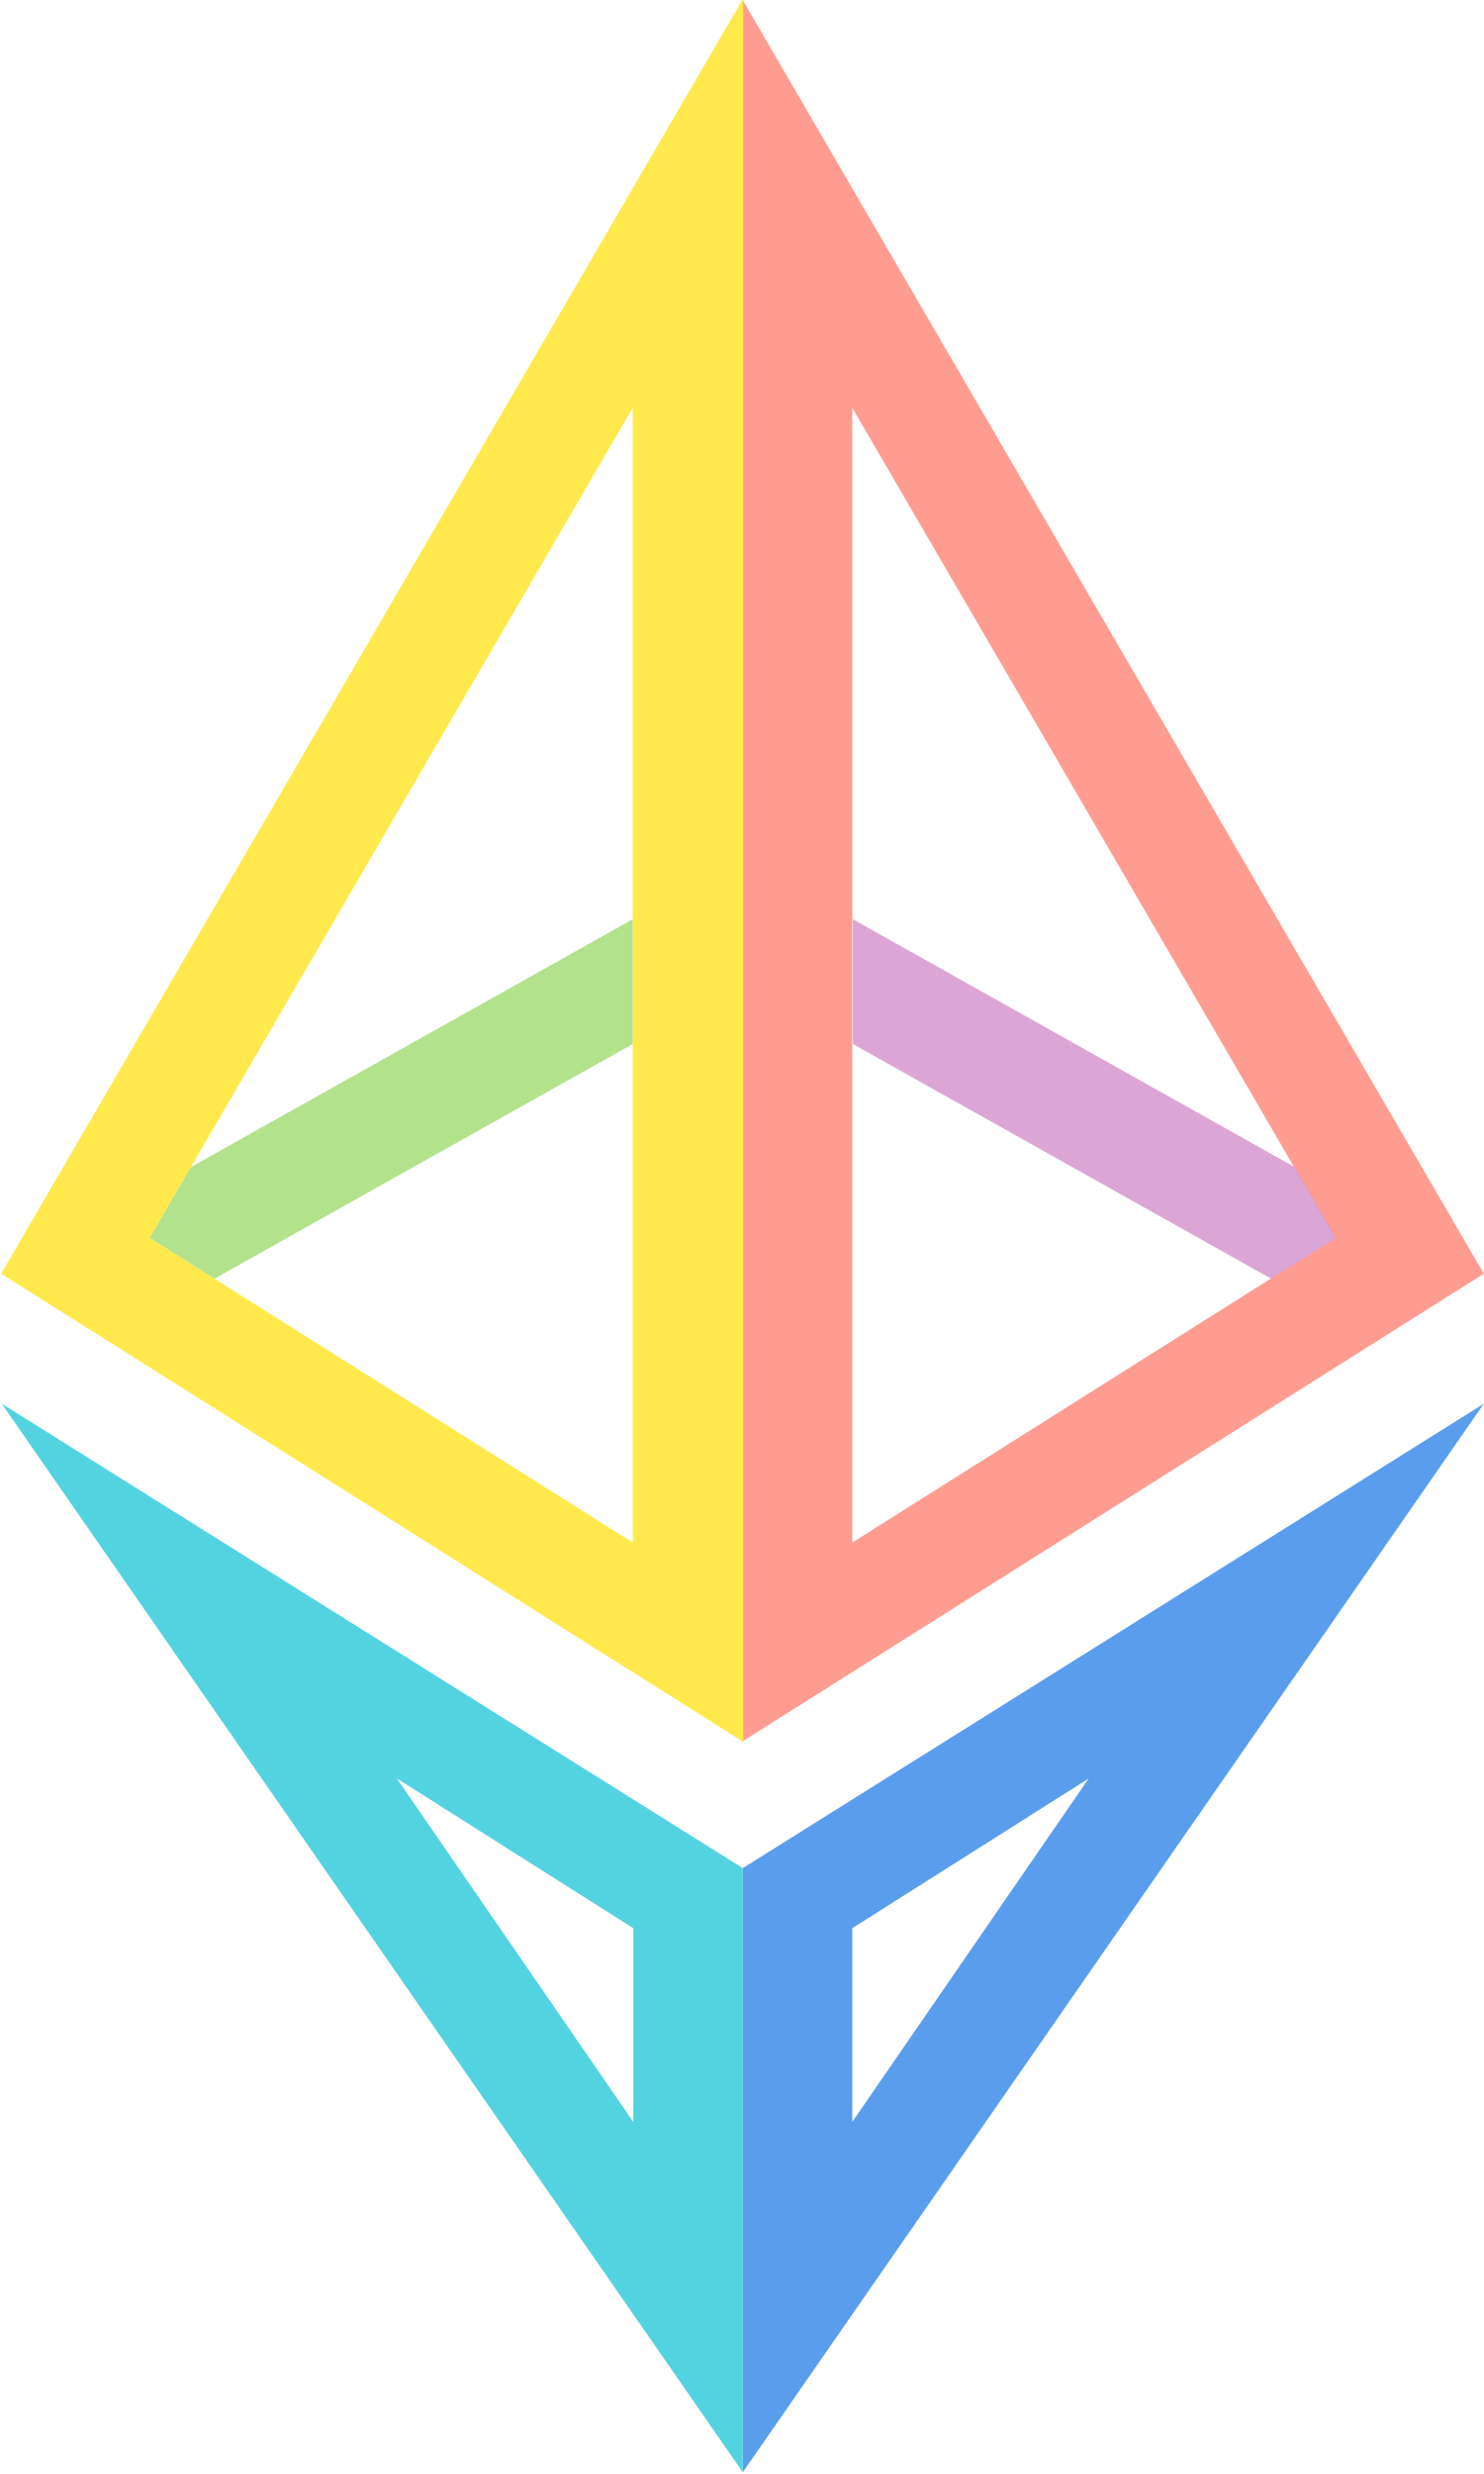
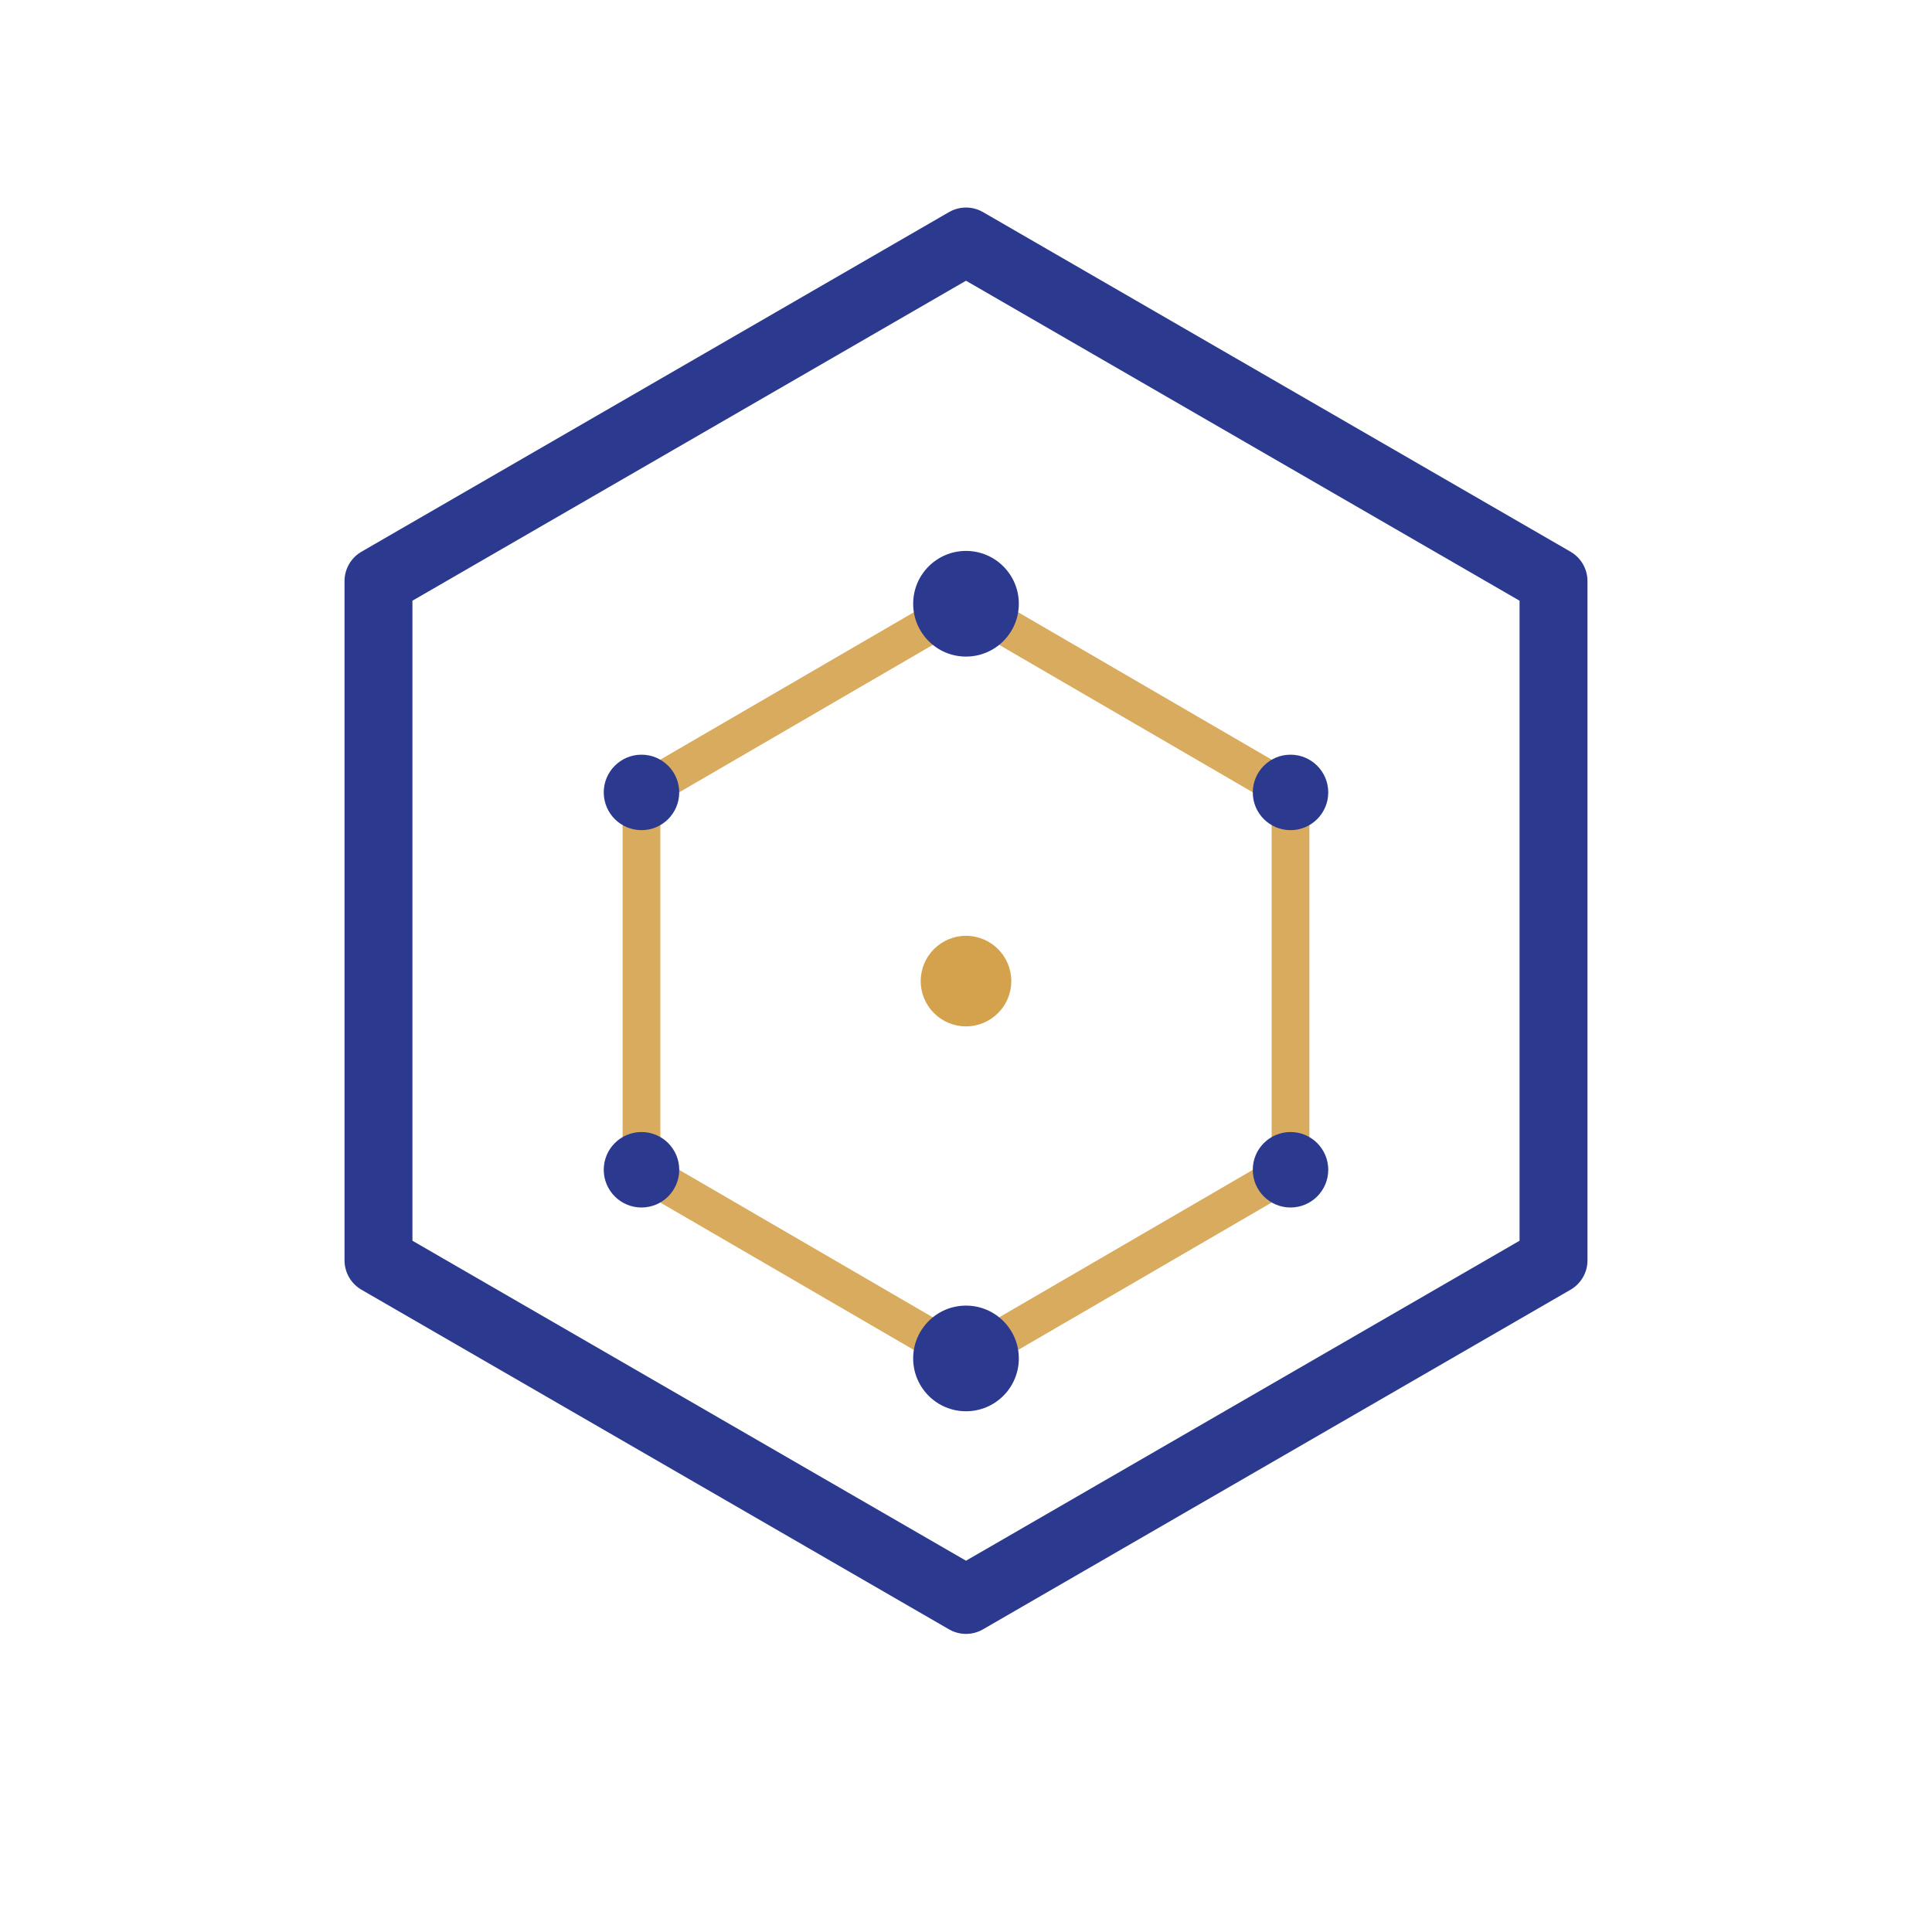
- <svg xmlns="http://www.w3.org/2000/svg" width="100%" height="100%" viewBox="0 0 1705 2842" fill="none">
-   <path fill-rule="evenodd" clip-rule="evenodd" d="M853.5 2146L1705 1612.5L853.5 2840V2146ZM1251 2043L979.326 2215V2437.5L1251 2043Z" fill="#5A9DED" />
-   <path fill-rule="evenodd" clip-rule="evenodd" d="M853.5 2146L2 1612.5L853.5 2840V2146ZM455.998 2043L727.674 2215V2437.5L455.998 2043Z" fill="#53D3E0" />
-   <path fill-rule="evenodd" clip-rule="evenodd" d="M852.324 2000.91L1705 1463.17L852.324 -1.854V2000.91ZM1534.32 1422L979.324 1772V468.5L1534.32 1422Z" fill="#FF9C92" />
-   <path fill-rule="evenodd" clip-rule="evenodd" d="M854 2000.91L1.325 1463.17L854 -1.854V2000.91ZM172 1422L727 1772V468.5L172 1422Z" fill="#FFE94D" />
-   <path d="M727 1199.32L246.351 1468.89L172 1422L219.296 1340.74L727 1056V1199.32Z" fill="#9FDB6F" opacity="80%" />
-   <path d="M980 1199.32L1460.65 1468.89L1535 1422L1487.7 1340.74L980 1056V1199.32Z" fill="#D28ECB" opacity="80%" />
+ <svg xmlns="http://www.w3.org/2000/svg" width="512" height="512" viewBox="0 0 512 512" fill="none">
+   <path d="M256 64 L411.7 154 L411.7 334 L256 424 L100.3 334 L100.3 154 Z" stroke="#2B3A8F" stroke-width="18" stroke-linejoin="round" />
+   <path d="M256 160 L342 210 L342 310 L256 360 L170 310 L170 210 Z" stroke="#D4A24C" stroke-width="10" stroke-linejoin="round" opacity="0.9" />
+   <circle cx="256" cy="160" r="14" fill="#2B3A8F" />
+   <circle cx="342" cy="210" r="10" fill="#2B3A8F" />
+   <circle cx="342" cy="310" r="10" fill="#2B3A8F" />
+   <circle cx="256" cy="360" r="14" fill="#2B3A8F" />
+   <circle cx="170" cy="310" r="10" fill="#2B3A8F" />
+   <circle cx="170" cy="210" r="10" fill="#2B3A8F" />
+   <circle cx="256" cy="260" r="12" fill="#D4A24C" />
</svg>
